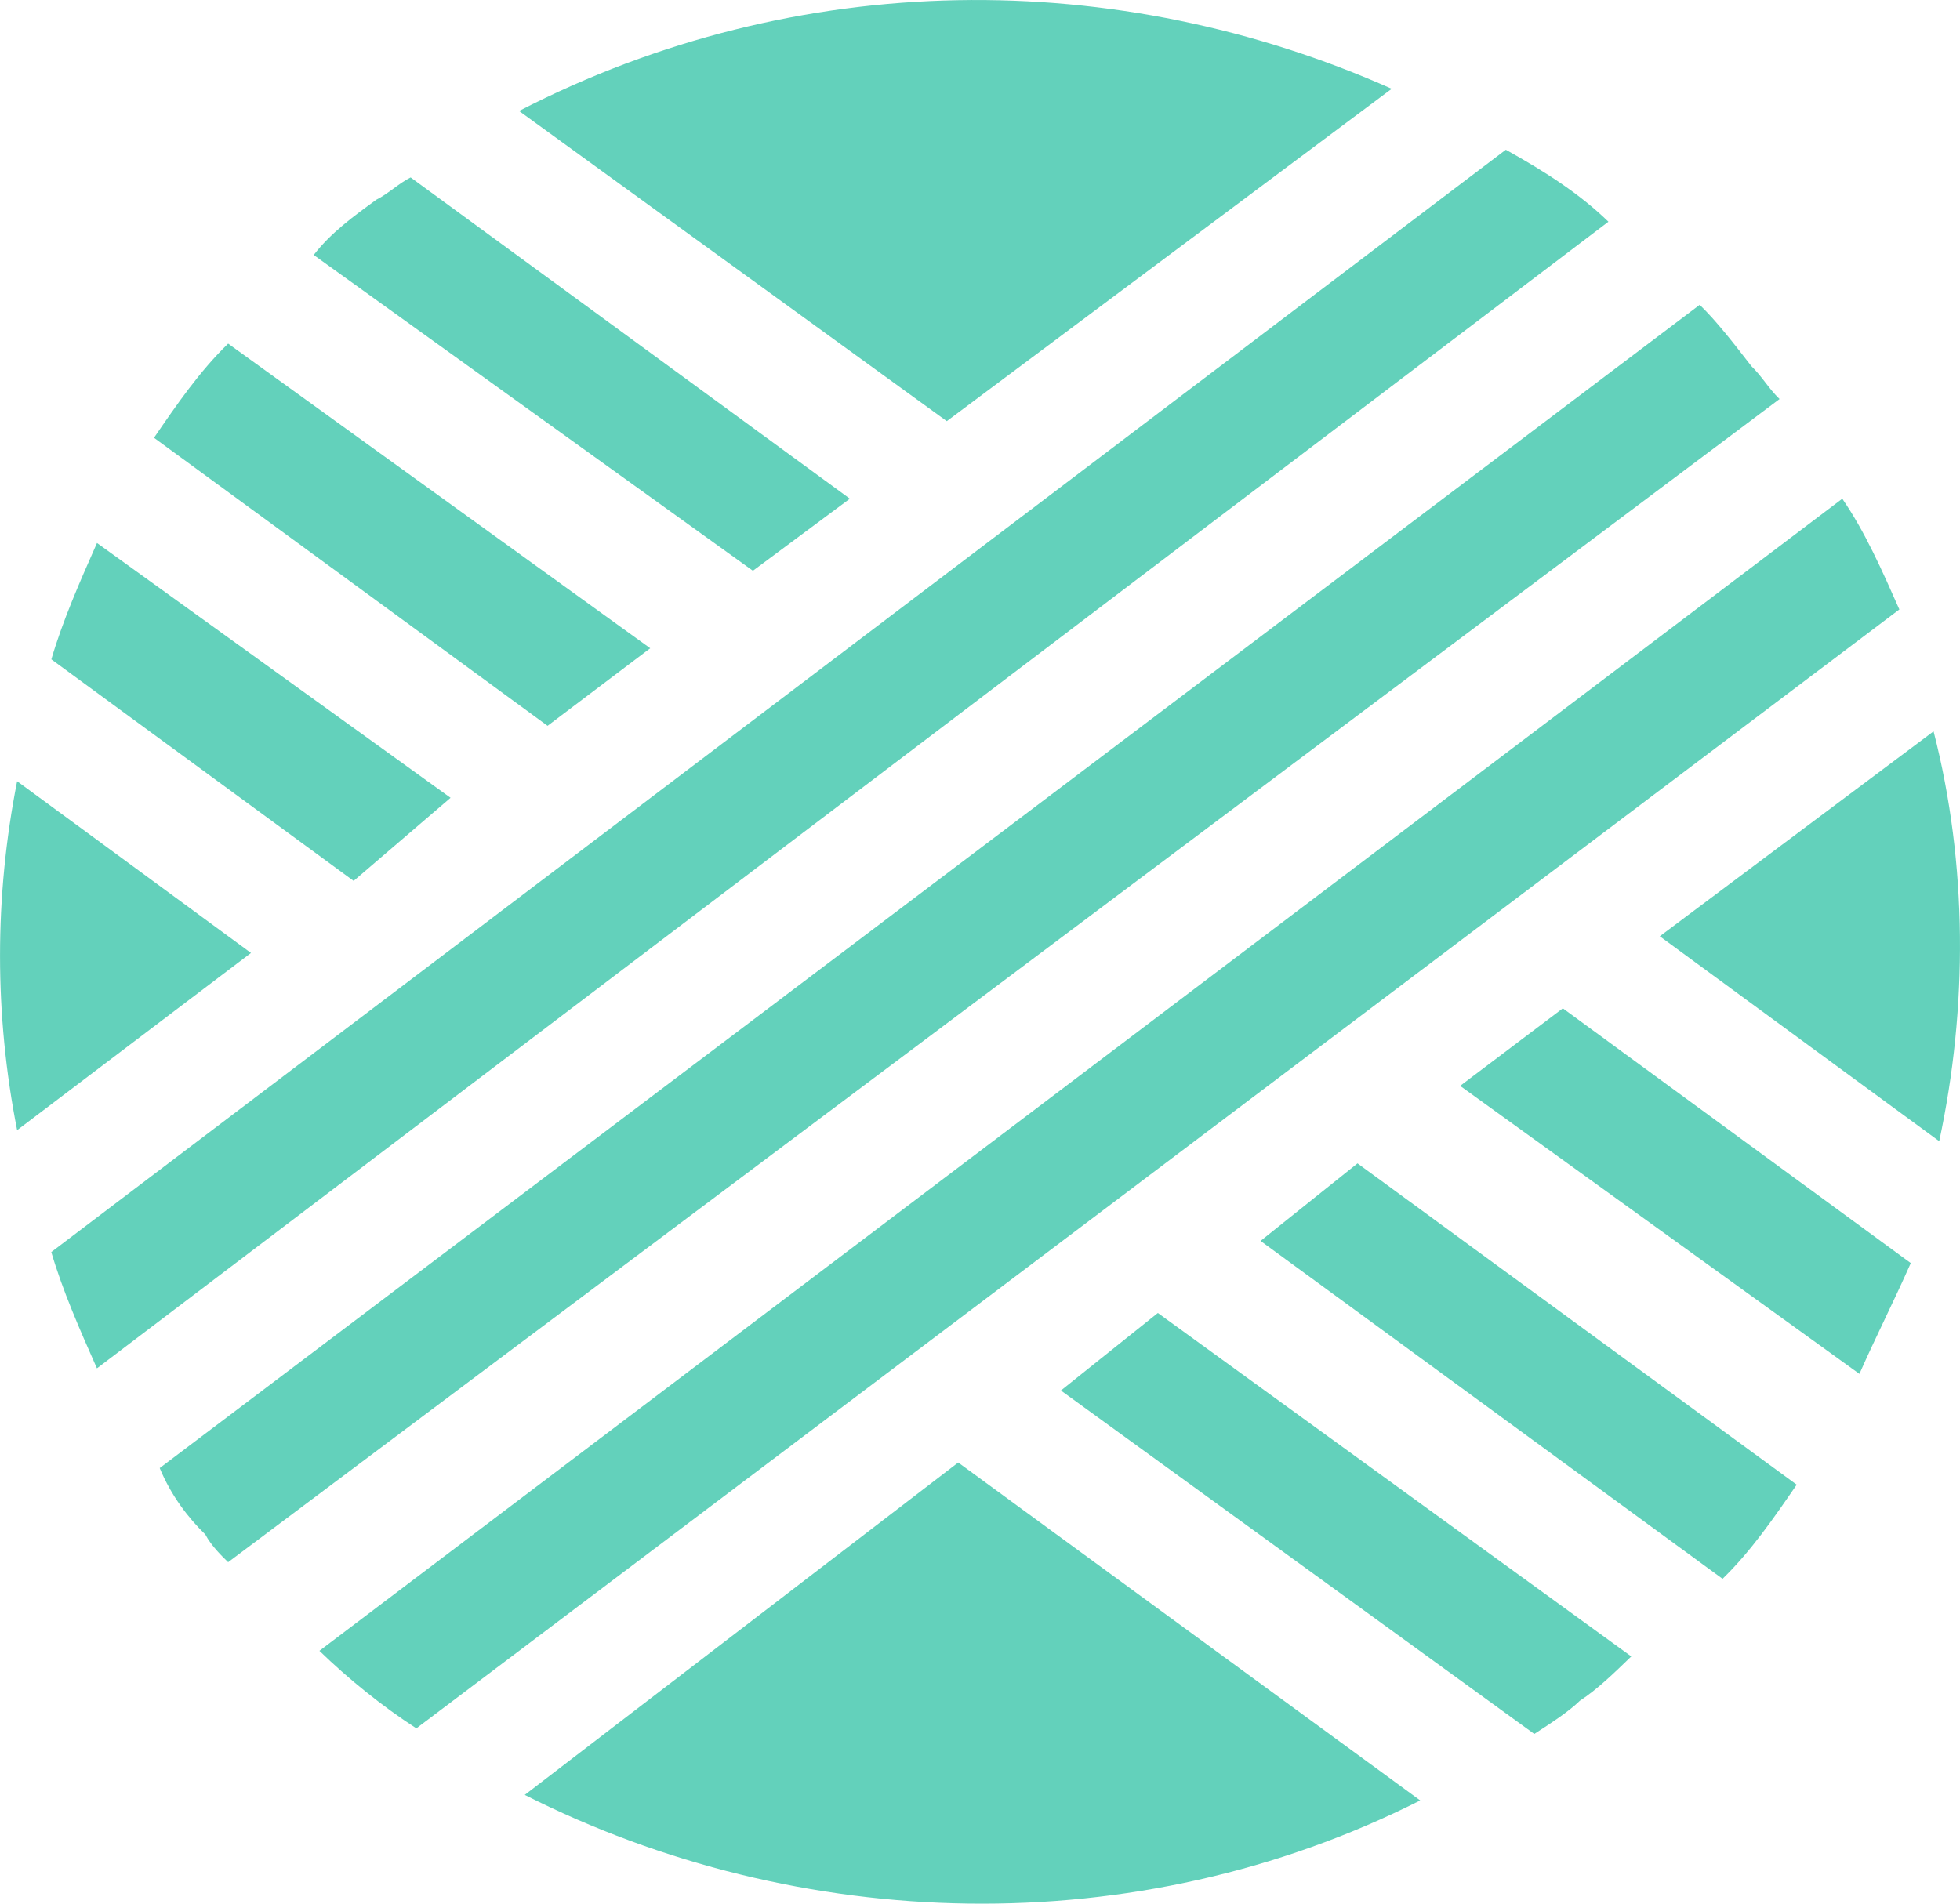
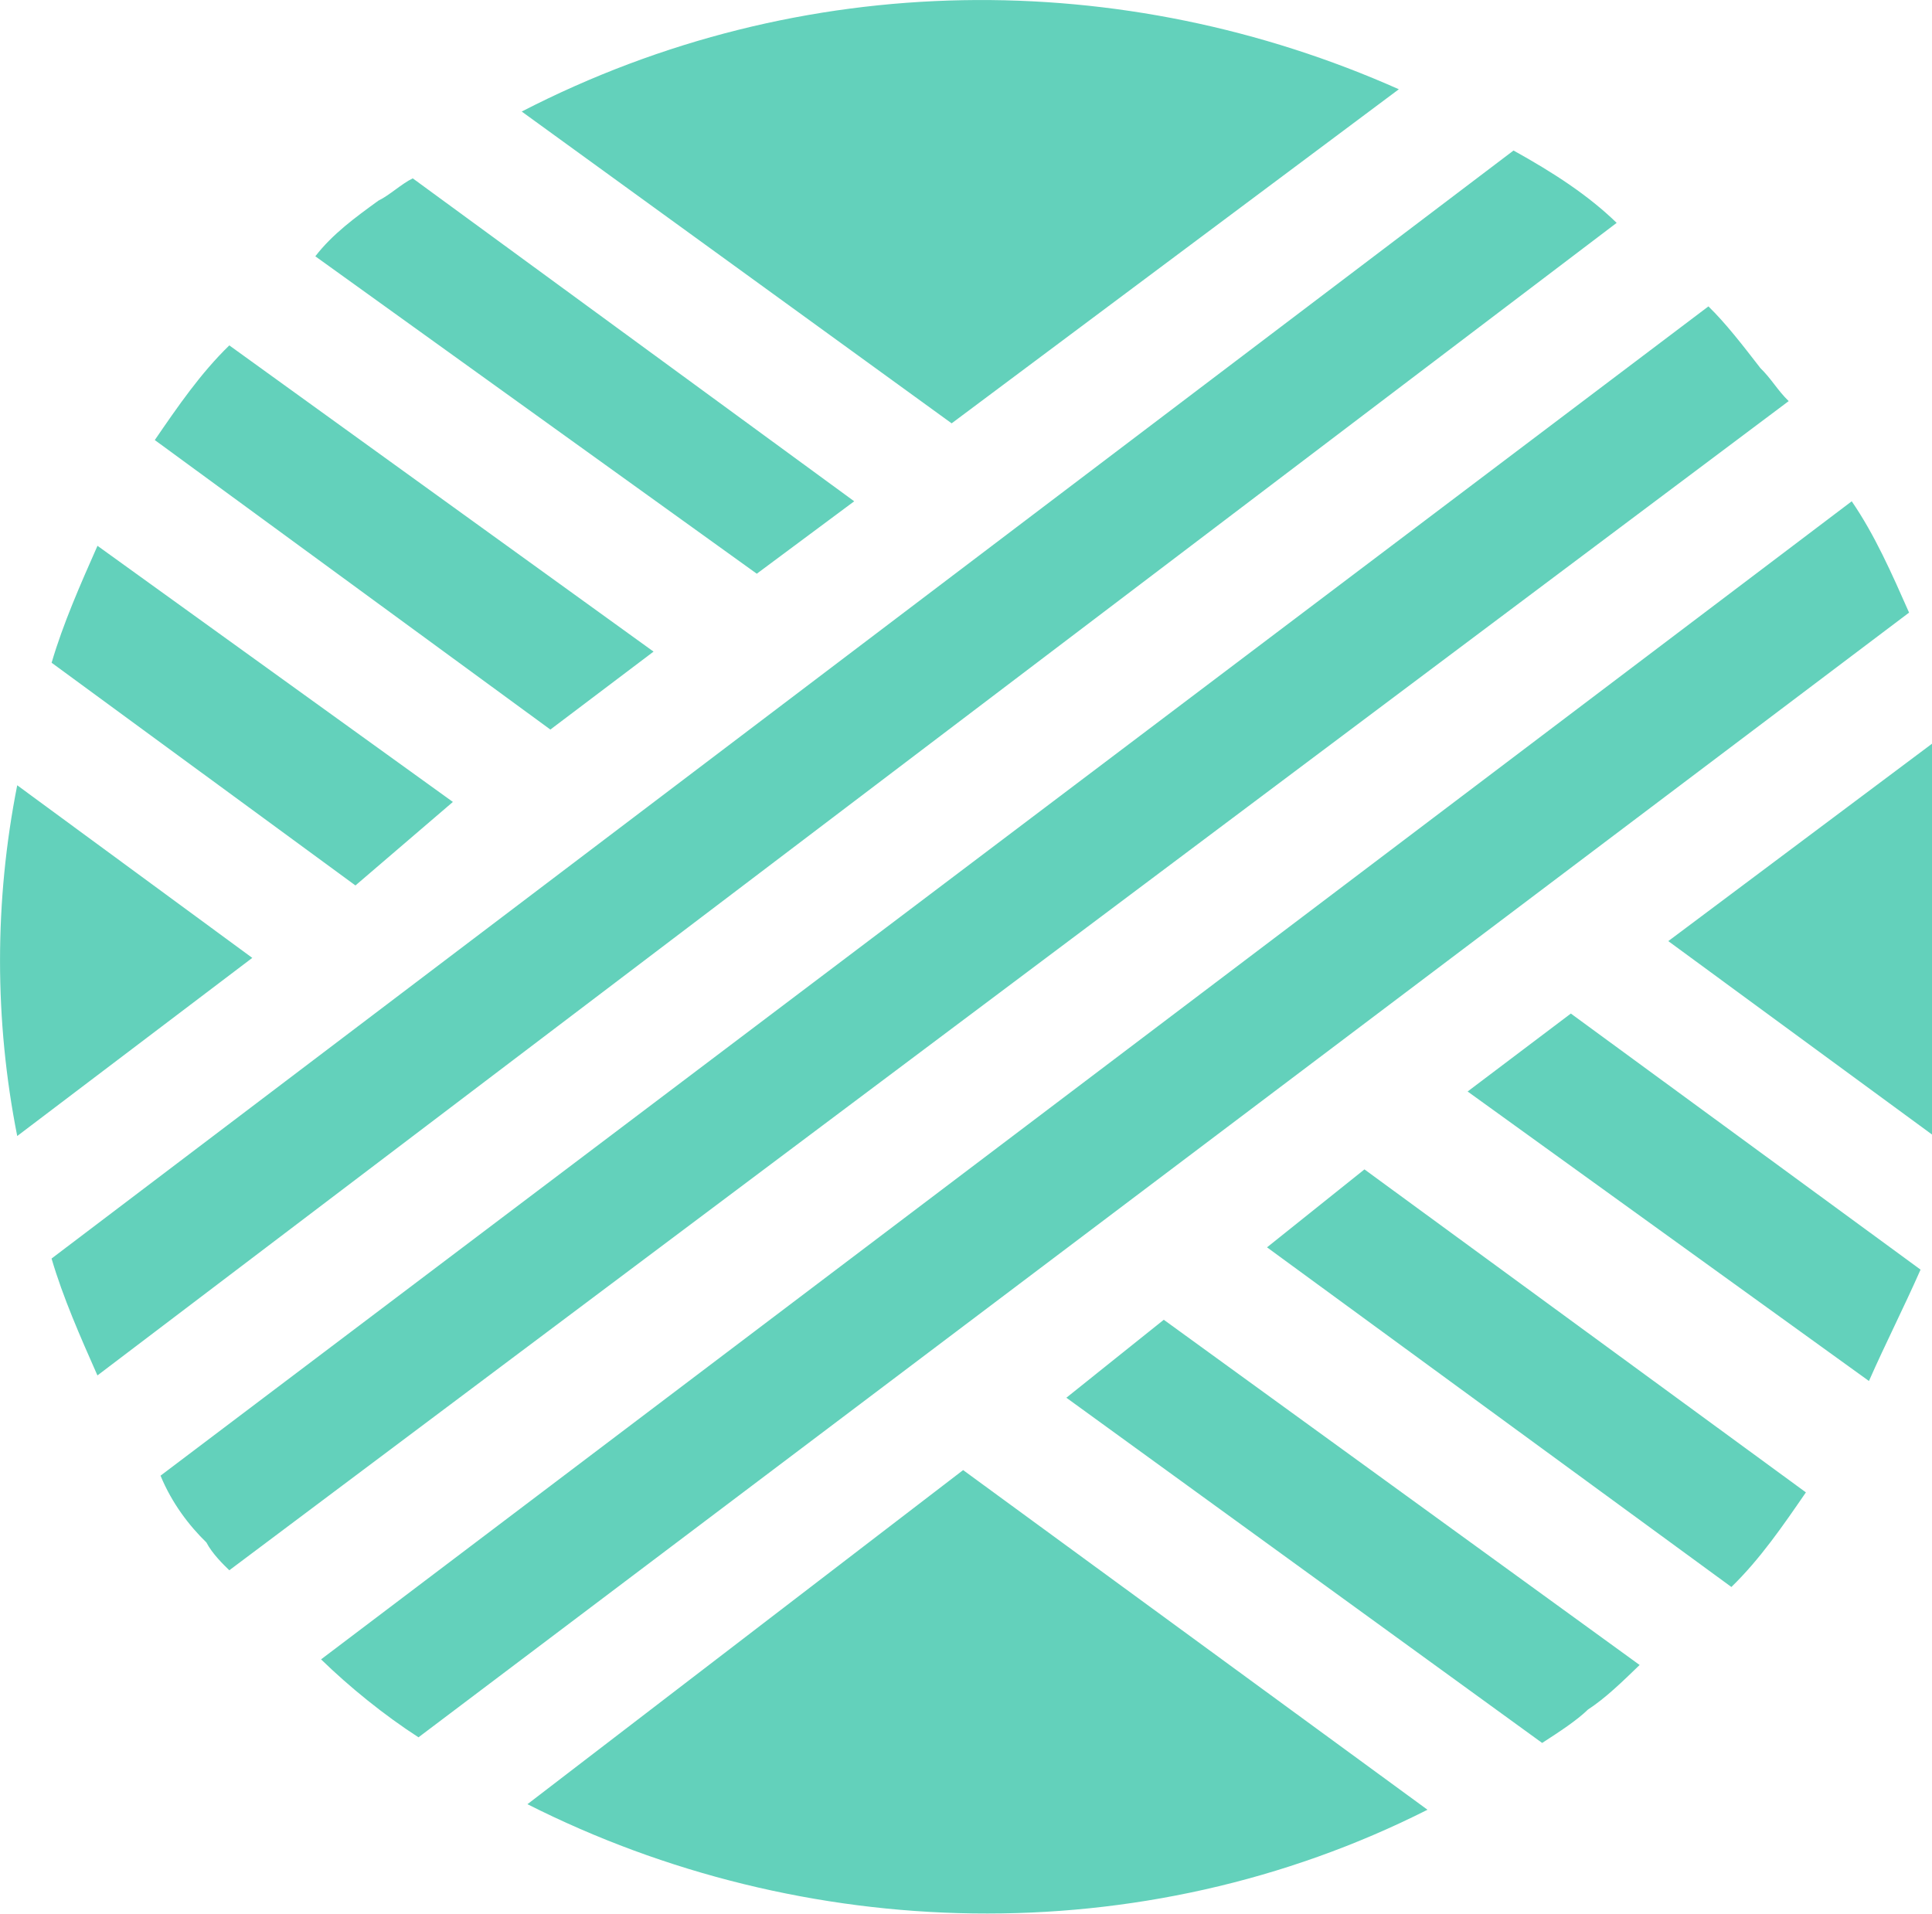
- <svg xmlns="http://www.w3.org/2000/svg" width="35" height="34" fill="none">
+ <svg xmlns="http://www.w3.org/2000/svg">
  <path d="M.306 13.953a16.044 16.044 0 0 0 0 6.232l4.176-3.165-4.176-3.067ZM24.852 1.586C19.963-.59 14.259-.59 9.269 1.982l7.638 5.54 7.945-5.936ZM34.528 13.062l-4.889 3.66 4.99 3.66c.51-2.373.51-4.946-.101-7.32ZM9.37 32.057c4.89 2.473 10.899 2.671 15.991.099l-8.25-6.035-7.74 5.936ZM8.046 14.249 1.732 9.698c-.306.692-.612 1.385-.815 2.078l5.398 3.957 1.731-1.484ZM18.945 24.835l8.453 6.134c.306-.198.611-.396.815-.594.306-.198.611-.495.917-.791l-8.454-6.134-1.731 1.385ZM11.611 11.578 4.074 6.137c-.51.495-.917 1.088-1.324 1.682l7.028 5.144 1.833-1.385ZM22.51 22.163l8.25 6.035c.509-.494.916-1.088 1.324-1.681l-7.843-5.739-1.732 1.386ZM15.176 8.907 7.333 3.169c-.203.099-.407.297-.61.396-.408.296-.816.593-1.121.989l7.843 5.64 1.731-1.287ZM26.074 19.394l7.13 5.144c.306-.692.611-1.286.917-1.979l-6.213-4.55-1.834 1.385ZM26.89 2.674.916 22.362c.203.692.509 1.385.815 2.077L28.722 3.96c-.509-.494-1.12-.89-1.833-1.286ZM31.269 6.532c-.306-.395-.611-.791-.917-1.088L2.852 26.22c.204.494.51.89.815 1.187.102.198.305.396.407.494L31.778 7.127c-.204-.198-.305-.396-.51-.594ZM32.898 8.907 5.704 29.484c.509.495 1.12.99 1.731 1.385l26.482-19.984c-.306-.692-.611-1.385-1.019-1.978Z" fill="#63D1BB" />
</svg>
